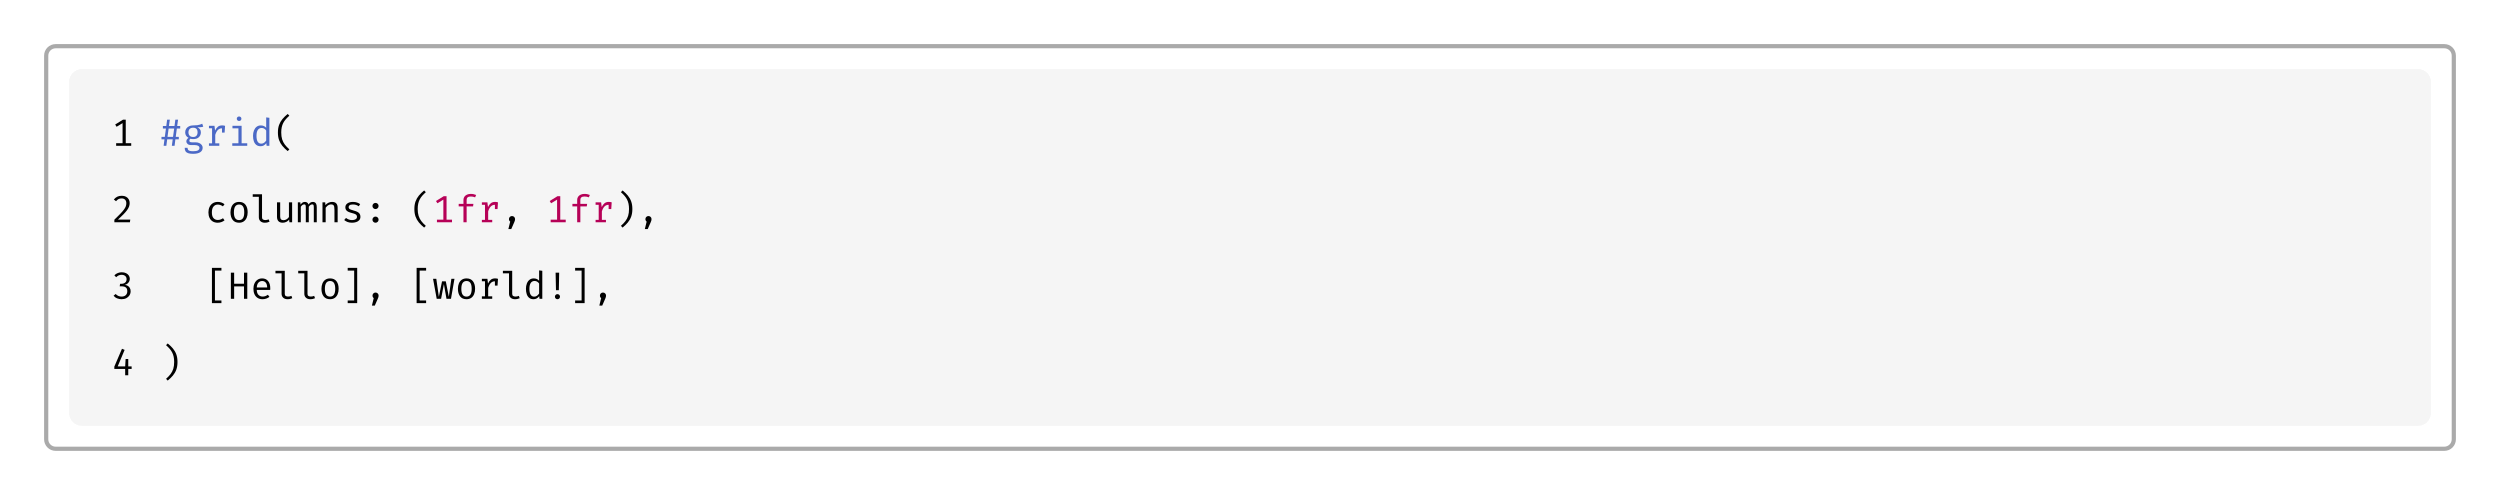
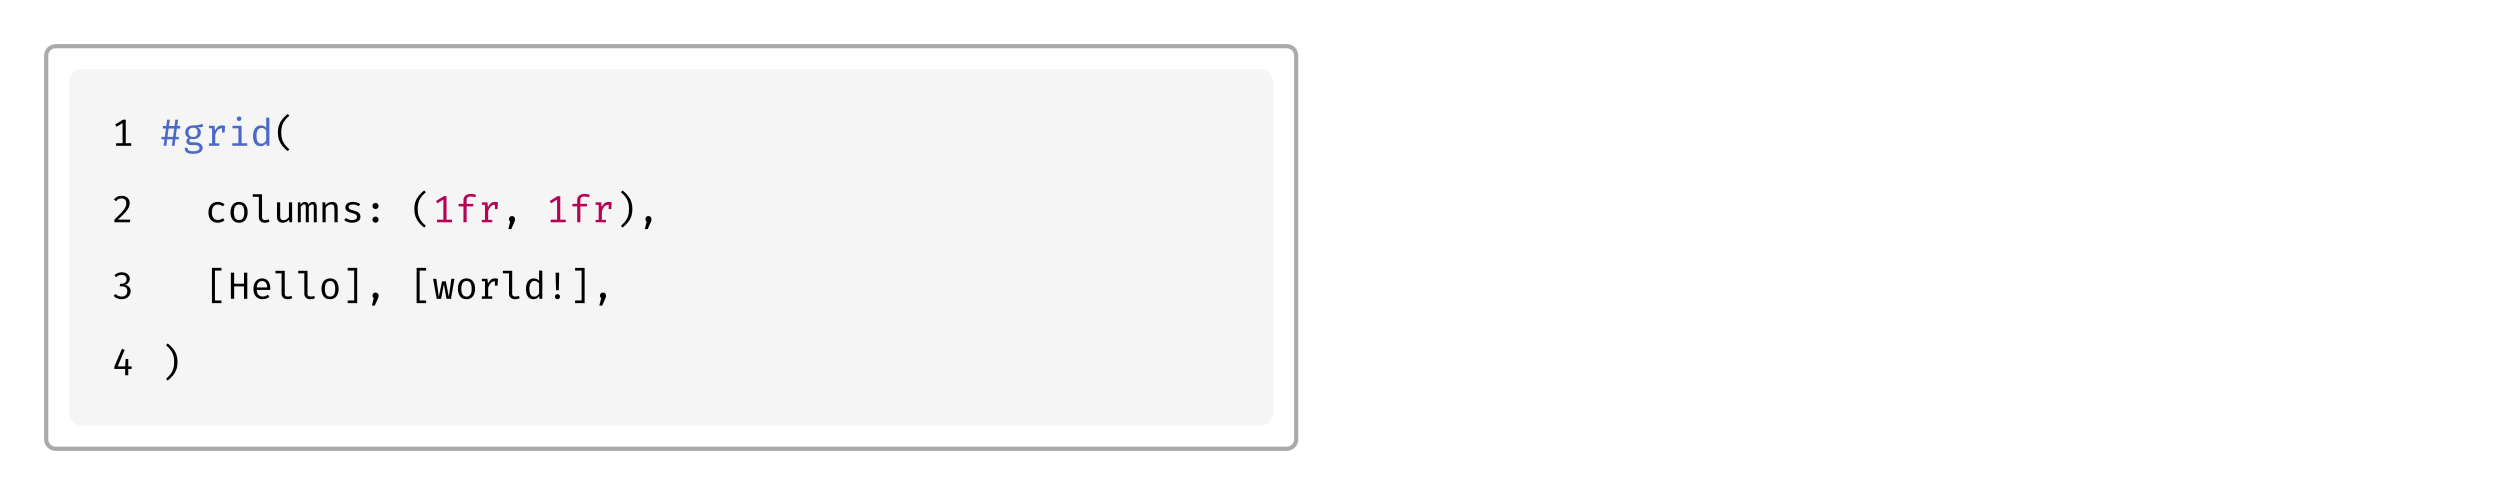
<svg xmlns="http://www.w3.org/2000/svg" xmlns:xlink="http://www.w3.org/1999/xlink" class="typst-doc" viewBox="0 0 595.276 117.857" width="595.276pt" height="117.857pt">
  <g>
    <g transform="translate(11 11)">
      <g class="typst-group">
        <g>
          <g transform="translate(-0 -0)">
-             <path class="typst-shape" fill="none" stroke="#aaaaaa" stroke-width="1" stroke-linecap="butt" stroke-linejoin="miter" stroke-miterlimit="4" d="M 2.25 0 L 571.026 0 C 572.268 0 573.276 1.007 573.276 2.25 L 573.276 93.607 C 573.276 94.849 572.268 95.857 571.026 95.857 L 2.25 95.857 C 1.007 95.857 0 94.849 0 93.607 L 0 2.25 C 0 1.007 1.007 0 2.25 0 " />
+             <path class="typst-shape" fill="none" stroke="#aaaaaa" stroke-width="1" stroke-linecap="butt" stroke-linejoin="miter" stroke-miterlimit="4" d="M 2.25 0 L 295.388 0 C 296.63 0 297.638 1.007 297.638 2.25 L 297.638 93.607 C 297.638 94.849 296.63 95.857 295.388 95.857 L 2.25 95.857 C 1.007 95.857 0 94.849 0 93.607 L 0 2.25 C 0 1.007 1.007 0 2.25 0 " />
          </g>
          <g transform="translate(5.5 5.5)">
-             <path class="typst-shape" fill="#f5f5f5" fill-rule="nonzero" d="M 0 2.992 C 0 1.34 1.34 0 2.992 0 L 559.284 0 C 560.936 0 562.276 1.34 562.276 2.992 L 562.276 81.865 C 562.276 83.517 560.936 84.857 559.284 84.857 L 2.992 84.857 C 1.34 84.857 0 83.517 0 81.865 Z " />
+             <path class="typst-shape" fill="#f5f5f5" fill-rule="nonzero" d="M 0 2.992 C 0 1.34 1.34 0 2.992 0 L 283.646 0 C 285.298 0 286.638 1.34 286.638 2.992 L 286.638 81.865 C 286.638 83.517 285.298 84.857 283.646 84.857 L 2.992 84.857 C 1.34 84.857 0 83.517 0 81.865 Z " />
          </g>
          <g transform="translate(5.5 5.5)">
-             <g class="typst-group" clip-path="url(#c4498B892F61EA9CDA7590E41245D2448)">
+             <g class="typst-group" clip-path="url(#cBA5D9C41C36A24660146F2819437DA93)">
              <g>
                <g transform="translate(0 0)">
                  <g class="typst-group">
                    <g>
                      <g transform="translate(-0 -0)">
-                         <path class="typst-shape" fill="#f5f5f5" fill-rule="nonzero" d="M 0 2.992 C 0 1.34 1.34 0 2.992 0 L 559.284 0 C 560.936 0 562.276 1.34 562.276 2.992 L 562.276 6 L 0 6 Z " />
+                         <path class="typst-shape" fill="#f5f5f5" fill-rule="nonzero" d="M 0 2.992 C 0 1.34 1.34 0 2.992 0 L 283.646 0 C 285.298 0 286.638 1.34 286.638 2.992 L 286.638 6 L 0 6 Z " />
                      </g>
                    </g>
                  </g>
                </g>
                <g transform="translate(0 6)">
                  <g class="typst-group">
                    <g>
                      <g transform="translate(0 0)">
                        <g class="typst-group">
                          <g>
                            <g transform="translate(-0 -0)">
                              <path class="typst-shape" fill="#f5f5f5" fill-rule="nonzero" d="M 0 0 L 0 18.214 L 18.48 18.214 L 18.48 0 Z " />
                            </g>
                            <g transform="translate(10.07262 12.21415)">
                              <g class="typst-text" transform="scale(1, -1)">
                                <use xlink:href="#g29222744C3119C4E19CAA07719ED86D1" x="0" fill="#000000" fill-rule="nonzero" />
                              </g>
                            </g>
                          </g>
                        </g>
                      </g>
                      <g transform="translate(0 18.21415)">
                        <g class="typst-group">
                          <g>
                            <g transform="translate(-0 -0)">
                              <path class="typst-shape" fill="#f5f5f5" fill-rule="nonzero" d="M 0 0 L 0 18.214 L 18.48 18.214 L 18.48 0 Z " />
                            </g>
                            <g transform="translate(10.07262 12.21415)">
                              <g class="typst-text" transform="scale(1, -1)">
                                <use xlink:href="#g217580D7F423665737282CD062A00EA7" x="0" fill="#000000" fill-rule="nonzero" />
                              </g>
                            </g>
                          </g>
                        </g>
                      </g>
                      <g transform="translate(0 36.42831)">
                        <g class="typst-group">
                          <g>
                            <g transform="translate(-0 -0)">
                              <path class="typst-shape" fill="#f5f5f5" fill-rule="nonzero" d="M 0 0 L 0 18.214 L 18.48 18.214 L 18.48 0 Z " />
                            </g>
                            <g transform="translate(10.07262 12.21415)">
                              <g class="typst-text" transform="scale(1, -1)">
                                <use xlink:href="#gC90E6003EEC6D0EA982F0FD2010583BF" x="0" fill="#000000" fill-rule="nonzero" />
                              </g>
                            </g>
                          </g>
                        </g>
                      </g>
                      <g transform="translate(0 54.64246)">
                        <g class="typst-group">
                          <g>
                            <g transform="translate(-0 -0)">
                              <path class="typst-shape" fill="#f5f5f5" fill-rule="nonzero" d="M 0 0 L 0 18.214 L 18.48 18.214 L 18.48 0 Z " />
                            </g>
                            <g transform="translate(10.07262 12.21415)">
                              <g class="typst-text" transform="scale(1, -1)">
                                <use xlink:href="#g57DEA12488AA19F65ACCBA89CE1A076E" x="0" fill="#000000" fill-rule="nonzero" />
                              </g>
                            </g>
                          </g>
                        </g>
                      </g>
                    </g>
                  </g>
                </g>
                <g transform="translate(18.48 6)">
                  <g class="typst-group">
                    <g>
                      <g transform="translate(0 0)">
                        <g class="typst-group">
                          <g>
                            <g transform="translate(-0 -0)">
-                               <path class="typst-shape" fill="#f5f5f5" fill-rule="nonzero" d="M 0 0 L 0 18.214 L 543.796 18.214 L 543.796 0 Z " />
+                               <path class="typst-shape" fill="#f5f5f5" fill-rule="nonzero" d="M 0 0 L 0 18.214 L 268.158 18.214 L 268.158 0 Z " />
                            </g>
                            <g transform="translate(2.992 12.21415)">
                              <g class="typst-text" transform="scale(1, -1)">
                                <use xlink:href="#g74B808650D57505A5C0AA9E963D71788" x="0" fill="#4b69c6" fill-rule="nonzero" />
                              </g>
                            </g>
                            <g transform="translate(8.407385 12.21415)">
                              <g class="typst-text" transform="scale(1, -1)">
                                <use xlink:href="#g608F3DC96B8044697391D2C6D88D5E29" x="0" fill="#4b69c6" fill-rule="nonzero" />
                                <use xlink:href="#g37ED1BD49742501F4CB9AD7EB0EE6BD7" x="5.415" fill="#4b69c6" fill-rule="nonzero" />
                                <use xlink:href="#g27A78CCD5F568268907C2E11F7095307" x="10.831" fill="#4b69c6" fill-rule="nonzero" />
                                <use xlink:href="#g33088D64550F31D74747C81BB90D1CC4" x="16.246" fill="#4b69c6" fill-rule="nonzero" />
                              </g>
                            </g>
                            <g transform="translate(30.06892 12.21415)">
                              <g class="typst-text" transform="scale(1, -1)">
                                <use xlink:href="#g90D5AB58DC2CB0AA3E36DBA5908609BB" x="0" fill="#000000" fill-rule="nonzero" />
                              </g>
                            </g>
                          </g>
                        </g>
                      </g>
                      <g transform="translate(0 18.21415)">
                        <g class="typst-group">
                          <g>
                            <g transform="translate(-0 -0)">
-                               <path class="typst-shape" fill="#f5f5f5" fill-rule="nonzero" d="M 0 0 L 0 18.214 L 543.796 18.214 L 543.796 0 Z " />
+                               <path class="typst-shape" fill="#f5f5f5" fill-rule="nonzero" d="M 0 0 L 0 18.214 L 268.158 18.214 L 268.158 0 Z " />
                            </g>
                            <g transform="translate(2.992 12.21415)">
                              <g class="typst-text" transform="scale(1, -1)" />
                            </g>
                            <g transform="translate(13.82277 12.21415)">
                              <g class="typst-text" transform="scale(1, -1)">
                                <use xlink:href="#g4511950C6B46377F1A0E3C1FFA3A04CC" x="0" fill="#000000" fill-rule="nonzero" />
                                <use xlink:href="#gE04C94C0AB65053C1685FC582D867715" x="5.415" fill="#000000" fill-rule="nonzero" />
                                <use xlink:href="#g916A8F0E0D247D10B291E968FCC48A85" x="10.831" fill="#000000" fill-rule="nonzero" />
                                <use xlink:href="#g7CB5804B5F57DC45A64F404ACBD77DE0" x="16.246" fill="#000000" fill-rule="nonzero" />
                                <use xlink:href="#g1DE327B53DA9AB5A73E8F4343AC4BD25" x="21.662" fill="#000000" fill-rule="nonzero" />
                                <use xlink:href="#g82FAD4DF3B7FE3F7DAC879C28D4E825" x="27.077" fill="#000000" fill-rule="nonzero" />
                                <use xlink:href="#g84A3E4E9C9221C81857D56B9B19DE1D" x="32.492" fill="#000000" fill-rule="nonzero" />
                              </g>
                            </g>
                            <g transform="translate(51.73046 12.21415)">
                              <g class="typst-text" transform="scale(1, -1)">
                                <use xlink:href="#g2BFA65DD2C2E19C6ED59360704563AA" x="0" fill="#000000" fill-rule="nonzero" />
                              </g>
                            </g>
                            <g transform="translate(57.14585 12.21415)">
                              <g class="typst-text" transform="scale(1, -1)" />
                            </g>
                            <g transform="translate(62.56123 12.21415)">
                              <g class="typst-text" transform="scale(1, -1)">
                                <use xlink:href="#g90D5AB58DC2CB0AA3E36DBA5908609BB" x="0" fill="#000000" fill-rule="nonzero" />
                              </g>
                            </g>
                            <g transform="translate(67.97662 12.21415)">
                              <g class="typst-text" transform="scale(1, -1)">
                                <use xlink:href="#g29222744C3119C4E19CAA07719ED86D1" x="0" fill="#b60157" fill-rule="nonzero" />
                                <use xlink:href="#g484ABFB3412814419A0E36C3D1F11C3A" x="5.415" fill="#b60157" fill-rule="nonzero" />
                                <use xlink:href="#g37ED1BD49742501F4CB9AD7EB0EE6BD7" x="10.831" fill="#b60157" fill-rule="nonzero" />
                              </g>
                            </g>
                            <g transform="translate(84.22277 12.21415)">
                              <g class="typst-text" transform="scale(1, -1)">
                                <use xlink:href="#g4470602BD832C39F63FA62C1567CE412" x="0" fill="#000000" fill-rule="nonzero" />
                              </g>
                            </g>
                            <g transform="translate(89.63815 12.21415)">
                              <g class="typst-text" transform="scale(1, -1)" />
                            </g>
                            <g transform="translate(95.05354 12.21415)">
                              <g class="typst-text" transform="scale(1, -1)">
                                <use xlink:href="#g29222744C3119C4E19CAA07719ED86D1" x="0" fill="#b60157" fill-rule="nonzero" />
                                <use xlink:href="#g484ABFB3412814419A0E36C3D1F11C3A" x="5.415" fill="#b60157" fill-rule="nonzero" />
                                <use xlink:href="#g37ED1BD49742501F4CB9AD7EB0EE6BD7" x="10.831" fill="#b60157" fill-rule="nonzero" />
                              </g>
                            </g>
                            <g transform="translate(111.2997 12.21415)">
                              <g class="typst-text" transform="scale(1, -1)">
                                <use xlink:href="#g78ACBEB2315E2F180A5164E7D2570692" x="0" fill="#000000" fill-rule="nonzero" />
                              </g>
                            </g>
                            <g transform="translate(116.7151 12.21415)">
                              <g class="typst-text" transform="scale(1, -1)">
                                <use xlink:href="#g4470602BD832C39F63FA62C1567CE412" x="0" fill="#000000" fill-rule="nonzero" />
                              </g>
                            </g>
                          </g>
                        </g>
                      </g>
                      <g transform="translate(0 36.42831)">
                        <g class="typst-group">
                          <g>
                            <g transform="translate(-0 -0)">
-                               <path class="typst-shape" fill="#f5f5f5" fill-rule="nonzero" d="M 0 0 L 0 18.214 L 543.796 18.214 L 543.796 0 Z " />
+                               <path class="typst-shape" fill="#f5f5f5" fill-rule="nonzero" d="M 0 0 L 0 18.214 L 268.158 18.214 L 268.158 0 Z " />
                            </g>
                            <g transform="translate(2.992 12.21415)">
                              <g class="typst-text" transform="scale(1, -1)" />
                            </g>
                            <g transform="translate(13.82277 12.21415)">
                              <g class="typst-text" transform="scale(1, -1)">
                                <use xlink:href="#g409DF4D1F564CE7C7A6EF2609F6B8006" x="0" fill="#000000" fill-rule="nonzero" />
                              </g>
                            </g>
                            <g transform="translate(19.23815 12.21415)">
                              <g class="typst-text" transform="scale(1, -1)">
                                <use xlink:href="#g640EAD9B528B8FBC2255F04B306DB18D" x="0" fill="#000000" fill-rule="nonzero" />
                                <use xlink:href="#g567D8551B1FAF30C37441CFD6796FE31" x="5.415" fill="#000000" fill-rule="nonzero" />
                                <use xlink:href="#g916A8F0E0D247D10B291E968FCC48A85" x="10.831" fill="#000000" fill-rule="nonzero" />
                                <use xlink:href="#g916A8F0E0D247D10B291E968FCC48A85" x="16.246" fill="#000000" fill-rule="nonzero" />
                                <use xlink:href="#gE04C94C0AB65053C1685FC582D867715" x="21.662" fill="#000000" fill-rule="nonzero" />
                              </g>
                            </g>
                            <g transform="translate(46.31508 12.21415)">
                              <g class="typst-text" transform="scale(1, -1)">
                                <use xlink:href="#gFB293E2C0B602818053C09CA41F8DDC4" x="0" fill="#000000" fill-rule="nonzero" />
                              </g>
                            </g>
                            <g transform="translate(51.73046 12.21415)">
                              <g class="typst-text" transform="scale(1, -1)">
                                <use xlink:href="#g4470602BD832C39F63FA62C1567CE412" x="0" fill="#000000" fill-rule="nonzero" />
                              </g>
                            </g>
                            <g transform="translate(57.14585 12.21415)">
                              <g class="typst-text" transform="scale(1, -1)" />
                            </g>
                            <g transform="translate(62.56123 12.21415)">
                              <g class="typst-text" transform="scale(1, -1)">
                                <use xlink:href="#g409DF4D1F564CE7C7A6EF2609F6B8006" x="0" fill="#000000" fill-rule="nonzero" />
                              </g>
                            </g>
                            <g transform="translate(67.97662 12.21415)">
                              <g class="typst-text" transform="scale(1, -1)">
                                <use xlink:href="#g3BDC88331E1FCE0E990250A7F981B9B" x="0" fill="#000000" fill-rule="nonzero" />
                                <use xlink:href="#gE04C94C0AB65053C1685FC582D867715" x="5.415" fill="#000000" fill-rule="nonzero" />
                                <use xlink:href="#g37ED1BD49742501F4CB9AD7EB0EE6BD7" x="10.831" fill="#000000" fill-rule="nonzero" />
                                <use xlink:href="#g916A8F0E0D247D10B291E968FCC48A85" x="16.246" fill="#000000" fill-rule="nonzero" />
                                <use xlink:href="#g33088D64550F31D74747C81BB90D1CC4" x="21.662" fill="#000000" fill-rule="nonzero" />
                                <use xlink:href="#g8D60CCA19AB9B7BA4604A22DE7FD9B87" x="27.077" fill="#000000" fill-rule="nonzero" />
                              </g>
                            </g>
                            <g transform="translate(100.4689 12.21415)">
                              <g class="typst-text" transform="scale(1, -1)">
                                <use xlink:href="#gFB293E2C0B602818053C09CA41F8DDC4" x="0" fill="#000000" fill-rule="nonzero" />
                              </g>
                            </g>
                            <g transform="translate(105.8843 12.21415)">
                              <g class="typst-text" transform="scale(1, -1)">
                                <use xlink:href="#g4470602BD832C39F63FA62C1567CE412" x="0" fill="#000000" fill-rule="nonzero" />
                              </g>
                            </g>
                          </g>
                        </g>
                      </g>
                      <g transform="translate(0 54.64246)">
                        <g class="typst-group">
                          <g>
                            <g transform="translate(-0 -0)">
-                               <path class="typst-shape" fill="#f5f5f5" fill-rule="nonzero" d="M 0 0 L 0 18.214 L 543.796 18.214 L 543.796 0 Z " />
+                               <path class="typst-shape" fill="#f5f5f5" fill-rule="nonzero" d="M 0 0 L 0 18.214 L 268.158 18.214 L 268.158 0 Z " />
                            </g>
                            <g transform="translate(2.992 12.21415)">
                              <g class="typst-text" transform="scale(1, -1)">
                                <use xlink:href="#g78ACBEB2315E2F180A5164E7D2570692" x="0" fill="#000000" fill-rule="nonzero" />
                              </g>
                            </g>
                          </g>
                        </g>
                      </g>
                    </g>
                  </g>
                </g>
                <g transform="translate(0 78.85662)">
                  <g class="typst-group">
                    <g>
                      <g transform="translate(-0 -0)">
-                         <path class="typst-shape" fill="#f5f5f5" fill-rule="nonzero" d="M 0 0 L 562.276 0 L 562.276 3.008 C 562.276 4.66 560.936 6 559.284 6 L 2.992 6 C 1.34 6 0 4.66 0 3.008 Z " />
+                         <path class="typst-shape" fill="#f5f5f5" fill-rule="nonzero" d="M 0 0 L 286.638 0 L 286.638 3.008 C 286.638 4.66 285.298 6 283.646 6 L 2.992 6 C 1.34 6 0 4.66 0 3.008 Z " />
                      </g>
                    </g>
                  </g>
                </g>
              </g>
            </g>
          </g>
        </g>
      </g>
    </g>
  </g>
  <defs id="glyph">
    <symbol id="g29222744C3119C4E19CAA07719ED86D1" overflow="visible">
      <path d="M 4.671 0.618 L 4.671 0 L 1.083 0 L 1.083 0.618 L 2.613 0.618 L 2.613 5.393 L 1.187 4.526 L 0.857 5.068 L 2.708 6.214 L 3.371 6.214 L 3.371 0.618 L 4.671 0.618 Z " />
    </symbol>
    <symbol id="g217580D7F423665737282CD062A00EA7" overflow="visible">
      <path d="M 2.432 6.313 Q 3.019 6.313 3.439 6.086 Q 3.858 5.858 4.082 5.465 Q 4.305 5.072 4.305 4.581 Q 4.305 4.152 4.156 3.743 Q 4.007 3.335 3.68 2.886 Q 3.353 2.437 2.821 1.891 Q 2.288 1.345 1.521 0.645 L 4.45 0.645 L 4.355 0 L 0.659 0 L 0.659 0.618 Q 1.539 1.462 2.096 2.044 Q 2.654 2.626 2.96 3.048 Q 3.267 3.47 3.387 3.822 Q 3.506 4.174 3.506 4.553 Q 3.506 5.077 3.213 5.379 Q 2.92 5.682 2.396 5.682 Q 1.936 5.682 1.643 5.524 Q 1.349 5.366 1.056 5.018 L 0.533 5.424 Q 0.903 5.876 1.352 6.095 Q 1.801 6.313 2.432 6.313 Z " />
    </symbol>
    <symbol id="gC90E6003EEC6D0EA982F0FD2010583BF" overflow="visible">
      <path d="M 2.423 6.313 Q 3.01 6.313 3.439 6.101 Q 3.867 5.889 4.1 5.537 Q 4.332 5.185 4.332 4.761 Q 4.332 4.382 4.165 4.077 Q 3.998 3.773 3.723 3.574 Q 3.448 3.376 3.118 3.312 Q 3.484 3.285 3.807 3.107 Q 4.129 2.929 4.33 2.599 Q 4.531 2.27 4.531 1.792 Q 4.531 1.255 4.26 0.824 Q 3.989 0.393 3.504 0.144 Q 3.019 -0.104 2.374 -0.104 Q 1.85 -0.104 1.336 0.095 Q 0.821 0.293 0.465 0.727 L 0.975 1.142 Q 1.241 0.83 1.609 0.677 Q 1.977 0.523 2.356 0.523 Q 3.006 0.523 3.371 0.864 Q 3.737 1.205 3.737 1.792 Q 3.737 2.455 3.369 2.712 Q 3.001 2.969 2.45 2.969 L 1.927 2.969 L 2.022 3.57 L 2.387 3.57 Q 2.69 3.57 2.958 3.687 Q 3.227 3.804 3.398 4.043 Q 3.57 4.283 3.57 4.653 Q 3.57 5.167 3.227 5.438 Q 2.884 5.709 2.396 5.709 Q 1.99 5.709 1.688 5.567 Q 1.385 5.424 1.079 5.136 L 0.659 5.6 Q 1.056 5.975 1.503 6.144 Q 1.95 6.313 2.423 6.313 Z " />
    </symbol>
    <symbol id="g57DEA12488AA19F65ACCBA89CE1A076E" overflow="visible">
      <path d="M 3.967 3.881 L 3.967 2.117 L 4.77 2.117 L 4.77 1.512 L 3.967 1.512 L 3.967 0 L 3.236 0 L 3.231 1.512 L 0.65 1.512 L 0.65 2.062 L 2.473 6.313 L 3.105 6.047 L 1.453 2.117 L 3.236 2.117 L 3.335 3.881 L 3.967 3.881 Z " />
    </symbol>
    <symbol id="g74B808650D57505A5C0AA9E963D71788" overflow="visible">
      <path d="M 4.138 4.116 L 3.872 2.117 L 4.603 2.117 L 4.603 1.53 L 3.786 1.53 L 3.597 0 L 2.947 0 L 3.15 1.53 L 1.837 1.53 L 1.638 0 L 0.988 0 L 1.191 1.53 L 0.478 1.53 L 0.478 2.117 L 1.268 2.117 L 1.543 4.116 L 0.812 4.116 L 0.812 4.707 L 1.62 4.707 L 1.819 6.214 L 2.469 6.214 L 2.252 4.707 L 3.579 4.707 L 3.777 6.214 L 4.427 6.214 L 4.215 4.707 L 4.937 4.707 L 4.937 4.116 L 4.138 4.116 Z M 1.913 2.117 L 3.227 2.117 L 3.502 4.116 L 2.18 4.116 L 1.913 2.117 Z " />
    </symbol>
    <symbol id="g608F3DC96B8044697391D2C6D88D5E29" overflow="visible">
      <path d="M 4.77 5.257 L 5.005 4.544 Q 4.698 4.45 4.357 4.427 Q 4.016 4.405 3.615 4.405 Q 4.441 4.025 4.441 3.209 Q 4.441 2.505 3.969 2.049 Q 3.497 1.593 2.654 1.593 Q 2.414 1.593 2.254 1.616 Q 2.094 1.638 1.945 1.683 Q 1.837 1.607 1.767 1.482 Q 1.697 1.358 1.697 1.223 Q 1.697 1.051 1.832 0.939 Q 1.968 0.826 2.333 0.826 L 3.191 0.826 Q 3.669 0.826 4.048 0.654 Q 4.427 0.483 4.648 0.192 Q 4.869 -0.099 4.869 -0.465 Q 4.869 -1.164 4.276 -1.539 Q 3.682 -1.913 2.599 -1.913 Q 1.841 -1.913 1.403 -1.758 Q 0.966 -1.602 0.778 -1.284 Q 0.591 -0.966 0.591 -0.483 L 1.277 -0.483 Q 1.277 -0.758 1.385 -0.939 Q 1.494 -1.119 1.778 -1.207 Q 2.062 -1.295 2.595 -1.295 Q 3.38 -1.295 3.741 -1.099 Q 4.102 -0.903 4.102 -0.514 Q 4.102 -0.176 3.795 -0.005 Q 3.488 0.167 3.028 0.167 L 2.18 0.167 Q 1.561 0.167 1.273 0.438 Q 0.984 0.709 0.984 1.061 Q 0.984 1.548 1.507 1.891 Q 0.709 2.315 0.709 3.204 Q 0.709 3.687 0.948 4.059 Q 1.187 4.432 1.616 4.644 Q 2.044 4.856 2.604 4.856 Q 3.204 4.856 3.579 4.905 Q 3.953 4.955 4.222 5.045 Q 4.49 5.136 4.77 5.257 Z M 2.604 4.301 Q 2.031 4.301 1.758 3.989 Q 1.485 3.678 1.485 3.204 Q 1.485 2.721 1.762 2.41 Q 2.04 2.098 2.622 2.098 Q 3.123 2.098 3.389 2.392 Q 3.655 2.685 3.655 3.209 Q 3.655 4.301 2.604 4.301 Z " />
    </symbol>
    <symbol id="g37ED1BD49742501F4CB9AD7EB0EE6BD7" overflow="visible">
      <path d="M 0.952 0 L 0.952 0.582 L 1.692 0.582 L 1.692 4.17 L 0.952 4.17 L 0.952 4.752 L 2.27 4.752 L 2.41 3.628 Q 2.685 4.215 3.078 4.535 Q 3.47 4.856 4.116 4.856 Q 4.314 4.856 4.47 4.826 Q 4.626 4.797 4.788 4.752 L 4.68 3.145 L 4.057 3.145 L 4.057 4.156 Q 4.039 4.156 4.016 4.156 Q 2.924 4.156 2.45 2.595 L 2.45 0.582 L 3.416 0.582 L 3.416 0 L 0.952 0 Z " />
    </symbol>
    <symbol id="g27A78CCD5F568268907C2E11F7095307" overflow="visible">
      <path d="M 2.708 6.977 Q 2.96 6.977 3.112 6.823 Q 3.263 6.67 3.263 6.449 Q 3.263 6.219 3.112 6.063 Q 2.96 5.907 2.708 5.907 Q 2.469 5.907 2.315 6.063 Q 2.162 6.219 2.162 6.449 Q 2.162 6.67 2.315 6.823 Q 2.469 6.977 2.708 6.977 Z M 3.312 4.752 L 3.312 0.6 L 4.653 0.6 L 4.653 0 L 1.088 0 L 1.088 0.6 L 2.554 0.6 L 2.554 4.152 L 1.133 4.152 L 1.133 4.752 L 3.312 4.752 Z " />
    </symbol>
    <symbol id="g33088D64550F31D74747C81BB90D1CC4" overflow="visible">
      <path d="M 3.75 6.76 L 4.508 6.665 L 4.508 0 L 3.845 0 L 3.773 0.627 Q 3.506 0.248 3.161 0.072 Q 2.816 -0.104 2.423 -0.104 Q 1.805 -0.104 1.403 0.208 Q 1.002 0.519 0.808 1.076 Q 0.614 1.634 0.614 2.369 Q 0.614 3.082 0.835 3.644 Q 1.056 4.206 1.473 4.529 Q 1.891 4.851 2.478 4.851 Q 3.267 4.851 3.75 4.292 L 3.75 6.76 Z M 2.676 4.242 Q 2.08 4.242 1.76 3.777 Q 1.44 3.312 1.44 2.369 Q 1.44 0.51 2.581 0.51 Q 2.983 0.51 3.272 0.738 Q 3.561 0.966 3.75 1.259 L 3.75 3.633 Q 3.556 3.922 3.281 4.082 Q 3.006 4.242 2.676 4.242 Z " />
    </symbol>
    <symbol id="g90D5AB58DC2CB0AA3E36DBA5908609BB" overflow="visible">
      <path d="M 1.918 3.159 Q 1.918 2.216 2.132 1.532 Q 2.347 0.848 2.775 0.284 Q 3.204 -0.28 3.849 -0.848 L 3.452 -1.264 Q 2.721 -0.668 2.2 -0.041 Q 1.679 0.587 1.401 1.358 Q 1.124 2.13 1.124 3.159 Q 1.124 4.188 1.401 4.96 Q 1.679 5.731 2.2 6.359 Q 2.721 6.986 3.452 7.582 L 3.849 7.166 Q 3.362 6.733 2.999 6.316 Q 2.635 5.898 2.396 5.438 Q 2.157 4.978 2.038 4.423 Q 1.918 3.867 1.918 3.159 Z " />
    </symbol>
    <symbol id="g4511950C6B46377F1A0E3C1FFA3A04CC" overflow="visible">
      <path d="M 3.055 0.551 Q 3.412 0.551 3.721 0.666 Q 4.03 0.781 4.292 0.966 L 4.662 0.469 Q 4.35 0.203 3.913 0.05 Q 3.475 -0.104 3.055 -0.104 Q 2.347 -0.104 1.848 0.201 Q 1.349 0.505 1.088 1.058 Q 0.826 1.611 0.826 2.356 Q 0.826 3.069 1.088 3.633 Q 1.349 4.197 1.85 4.524 Q 2.351 4.851 3.064 4.851 Q 3.971 4.851 4.653 4.301 L 4.283 3.795 Q 3.664 4.219 3.055 4.219 Q 2.441 4.219 2.044 3.757 Q 1.647 3.294 1.647 2.356 Q 1.647 1.403 2.044 0.977 Q 2.441 0.551 3.055 0.551 Z " />
    </symbol>
    <symbol id="gE04C94C0AB65053C1685FC582D867715" overflow="visible">
      <path d="M 2.717 4.851 Q 3.723 4.851 4.238 4.179 Q 4.752 3.506 4.752 2.378 Q 4.752 1.652 4.517 1.092 Q 4.283 0.533 3.827 0.214 Q 3.371 -0.104 2.708 -0.104 Q 1.701 -0.104 1.182 0.573 Q 0.663 1.25 0.663 2.369 Q 0.663 3.1 0.898 3.662 Q 1.133 4.224 1.591 4.538 Q 2.049 4.851 2.717 4.851 Z M 2.717 4.233 Q 2.103 4.233 1.789 3.777 Q 1.476 3.321 1.476 2.369 Q 1.476 1.426 1.785 0.973 Q 2.094 0.519 2.708 0.519 Q 3.321 0.519 3.631 0.975 Q 3.94 1.431 3.94 2.378 Q 3.94 3.326 3.633 3.779 Q 3.326 4.233 2.717 4.233 Z " />
    </symbol>
    <symbol id="g916A8F0E0D247D10B291E968FCC48A85" overflow="visible">
      <path d="M 2.757 6.665 L 2.757 1.173 Q 2.757 0.821 2.976 0.675 Q 3.195 0.528 3.543 0.528 Q 3.755 0.528 3.951 0.573 Q 4.147 0.618 4.341 0.695 L 4.544 0.14 Q 4.35 0.045 4.064 -0.029 Q 3.777 -0.104 3.416 -0.104 Q 2.784 -0.104 2.392 0.246 Q 1.999 0.596 1.999 1.214 L 1.999 6.065 L 0.542 6.065 L 0.542 6.665 L 2.757 6.665 Z " />
    </symbol>
    <symbol id="g7CB5804B5F57DC45A64F404ACBD77DE0" overflow="visible">
      <path d="M 1.665 4.752 L 1.665 1.385 Q 1.665 0.916 1.859 0.709 Q 2.053 0.501 2.464 0.501 Q 2.857 0.501 3.206 0.724 Q 3.556 0.948 3.75 1.255 L 3.75 4.752 L 4.508 4.752 L 4.508 0 L 3.863 0 L 3.8 0.641 Q 3.52 0.28 3.107 0.088 Q 2.694 -0.104 2.279 -0.104 Q 1.589 -0.104 1.248 0.264 Q 0.907 0.632 0.907 1.295 L 0.907 4.752 L 1.665 4.752 Z " />
    </symbol>
    <symbol id="g1DE327B53DA9AB5A73E8F4343AC4BD25" overflow="visible">
      <path d="M 4.039 4.851 Q 4.265 4.851 4.477 4.752 Q 4.689 4.653 4.824 4.368 Q 4.96 4.084 4.96 3.538 L 4.96 0 L 4.256 0 L 4.256 3.416 Q 4.256 3.863 4.201 4.062 Q 4.147 4.26 3.89 4.26 Q 3.678 4.26 3.466 4.127 Q 3.254 3.994 3.06 3.691 L 3.06 0 L 2.351 0 L 2.351 3.416 Q 2.351 3.863 2.297 4.062 Q 2.243 4.26 1.986 4.26 Q 1.765 4.26 1.557 4.127 Q 1.349 3.994 1.155 3.691 L 1.155 0 L 0.456 0 L 0.456 4.752 L 1.051 4.752 L 1.097 4.201 Q 1.291 4.477 1.532 4.664 Q 1.774 4.851 2.13 4.851 Q 2.401 4.851 2.64 4.723 Q 2.879 4.594 2.992 4.224 Q 3.186 4.504 3.43 4.678 Q 3.673 4.851 4.039 4.851 Z " />
    </symbol>
    <symbol id="g82FAD4DF3B7FE3F7DAC879C28D4E825" overflow="visible">
      <path d="M 0.907 0 L 0.907 4.752 L 1.552 4.752 L 1.611 4.093 Q 1.9 4.459 2.333 4.655 Q 2.766 4.851 3.182 4.851 Q 3.881 4.851 4.199 4.481 Q 4.517 4.111 4.517 3.452 L 4.517 0 L 3.759 0 L 3.759 2.893 Q 3.759 3.38 3.705 3.678 Q 3.651 3.976 3.477 4.116 Q 3.303 4.256 2.947 4.256 Q 2.667 4.256 2.421 4.134 Q 2.175 4.012 1.983 3.829 Q 1.792 3.646 1.665 3.461 L 1.665 0 L 0.907 0 Z " />
    </symbol>
    <symbol id="g84A3E4E9C9221C81857D56B9B19DE1D" overflow="visible">
      <path d="M 2.523 0.523 Q 3.073 0.523 3.389 0.727 Q 3.705 0.93 3.705 1.277 Q 3.705 1.489 3.626 1.647 Q 3.547 1.805 3.303 1.934 Q 3.06 2.062 2.554 2.189 Q 2.062 2.311 1.699 2.471 Q 1.336 2.631 1.135 2.888 Q 0.934 3.145 0.934 3.556 Q 0.934 4.156 1.435 4.504 Q 1.936 4.851 2.739 4.851 Q 3.312 4.851 3.739 4.698 Q 4.165 4.544 4.463 4.328 L 4.129 3.813 Q 3.863 3.998 3.536 4.118 Q 3.209 4.238 2.748 4.238 Q 2.189 4.238 1.954 4.064 Q 1.719 3.89 1.719 3.615 Q 1.719 3.403 1.834 3.265 Q 1.95 3.127 2.225 3.019 Q 2.5 2.911 2.983 2.78 Q 3.448 2.654 3.795 2.482 Q 4.143 2.311 4.335 2.033 Q 4.526 1.755 4.526 1.313 Q 4.526 0.808 4.238 0.494 Q 3.949 0.181 3.491 0.038 Q 3.033 -0.104 2.523 -0.104 Q 1.877 -0.104 1.424 0.083 Q 0.97 0.271 0.663 0.537 L 1.097 1.038 Q 1.376 0.808 1.74 0.666 Q 2.103 0.523 2.523 0.523 Z " />
    </symbol>
    <symbol id="g2BFA65DD2C2E19C6ED59360704563AA" overflow="visible">
      <path d="M 1.972 3.886 Q 1.972 4.188 2.182 4.4 Q 2.392 4.612 2.699 4.612 Q 3.015 4.612 3.224 4.4 Q 3.434 4.188 3.434 3.886 Q 3.434 3.583 3.224 3.367 Q 3.015 3.15 2.699 3.15 Q 2.392 3.15 2.182 3.367 Q 1.972 3.583 1.972 3.886 Z M 1.972 0.632 Q 1.972 0.925 2.182 1.142 Q 2.392 1.358 2.699 1.358 Q 3.015 1.358 3.224 1.142 Q 3.434 0.925 3.434 0.632 Q 3.434 0.325 3.224 0.111 Q 3.015 -0.104 2.699 -0.104 Q 2.392 -0.104 2.182 0.111 Q 1.972 0.325 1.972 0.632 Z " />
    </symbol>
    <symbol id="g484ABFB3412814419A0E36C3D1F11C3A" overflow="visible">
      <path d="M 3.714 6.76 Q 4.098 6.76 4.409 6.693 Q 4.72 6.625 5 6.503 L 4.757 5.939 Q 4.526 6.038 4.267 6.088 Q 4.007 6.137 3.737 6.137 Q 2.739 6.137 2.739 5.348 L 2.739 4.382 L 4.35 4.382 L 4.269 3.786 L 2.739 3.786 L 2.739 0 L 1.981 0 L 1.981 3.786 L 0.848 3.786 L 0.848 4.382 L 1.981 4.382 L 1.981 5.33 Q 1.981 5.772 2.209 6.092 Q 2.437 6.413 2.83 6.586 Q 3.222 6.76 3.714 6.76 Z " />
    </symbol>
    <symbol id="g4470602BD832C39F63FA62C1567CE412" overflow="visible">
      <path d="M 2.708 1.485 Q 3.019 1.485 3.229 1.273 Q 3.439 1.061 3.439 0.763 Q 3.439 0.6 3.4 0.433 Q 3.362 0.266 3.263 0.054 L 2.532 -1.62 L 1.846 -1.62 L 2.279 0.162 Q 1.986 0.375 1.986 0.763 Q 1.986 1.061 2.193 1.273 Q 2.401 1.485 2.708 1.485 Z " />
    </symbol>
    <symbol id="g78ACBEB2315E2F180A5164E7D2570692" overflow="visible">
      <path d="M 3.497 3.159 Q 3.497 3.867 3.378 4.423 Q 3.258 4.978 3.019 5.438 Q 2.78 5.898 2.417 6.316 Q 2.053 6.733 1.566 7.166 L 1.963 7.582 Q 2.694 6.986 3.215 6.359 Q 3.737 5.731 4.014 4.96 Q 4.292 4.188 4.292 3.159 Q 4.292 2.13 4.014 1.358 Q 3.737 0.587 3.215 -0.041 Q 2.694 -0.668 1.963 -1.264 L 1.566 -0.848 Q 2.211 -0.28 2.64 0.284 Q 3.069 0.848 3.283 1.532 Q 3.497 2.216 3.497 3.159 Z " />
    </symbol>
    <symbol id="g409DF4D1F564CE7C7A6EF2609F6B8006" overflow="visible">
      <path d="M 1.661 -1.042 L 1.661 7.36 L 3.922 7.36 L 3.922 6.706 L 2.378 6.706 L 2.378 -0.397 L 3.922 -0.397 L 3.922 -1.042 L 1.661 -1.042 Z " />
    </symbol>
    <symbol id="g640EAD9B528B8FBC2255F04B306DB18D" overflow="visible">
      <path d="M 3.881 0 L 3.881 2.947 L 1.534 2.947 L 1.534 0 L 0.754 0 L 0.754 6.214 L 1.534 6.214 L 1.534 3.588 L 3.881 3.588 L 3.881 6.214 L 4.662 6.214 L 4.662 0 L 3.881 0 Z " />
    </symbol>
    <symbol id="g567D8551B1FAF30C37441CFD6796FE31" overflow="visible">
      <path d="M 1.503 2.107 Q 1.534 1.282 1.938 0.905 Q 2.342 0.528 2.893 0.528 Q 3.258 0.528 3.552 0.636 Q 3.845 0.745 4.161 0.957 L 4.517 0.456 Q 4.188 0.194 3.759 0.045 Q 3.33 -0.104 2.884 -0.104 Q 2.189 -0.104 1.704 0.208 Q 1.218 0.519 0.963 1.076 Q 0.709 1.634 0.709 2.369 Q 0.709 3.091 0.963 3.651 Q 1.218 4.21 1.686 4.531 Q 2.153 4.851 2.784 4.851 Q 3.682 4.851 4.199 4.229 Q 4.716 3.606 4.716 2.523 Q 4.716 2.401 4.709 2.293 Q 4.702 2.184 4.698 2.107 L 1.503 2.107 Z M 2.793 4.229 Q 2.265 4.229 1.909 3.854 Q 1.552 3.479 1.507 2.694 L 3.985 2.694 Q 3.971 3.457 3.651 3.843 Q 3.33 4.229 2.793 4.229 Z " />
    </symbol>
    <symbol id="gFB293E2C0B602818053C09CA41F8DDC4" overflow="visible">
      <path d="M 3.755 7.36 L 3.755 -1.042 L 1.494 -1.042 L 1.494 -0.402 L 3.037 -0.402 L 3.037 6.706 L 1.494 6.706 L 1.494 7.36 L 3.755 7.36 Z " />
    </symbol>
    <symbol id="g3BDC88331E1FCE0E990250A7F981B9B" overflow="visible">
      <path d="M 4.427 0 L 3.353 0 L 2.739 3.488 L 2.071 0 L 1.024 0 L 0.158 4.752 L 0.934 4.752 L 1.539 0.469 L 2.297 4.147 L 3.195 4.147 L 3.913 0.469 L 4.517 4.752 L 5.257 4.752 L 4.427 0 Z " />
    </symbol>
    <symbol id="g8D60CCA19AB9B7BA4604A22DE7FD9B87" overflow="visible">
      <path d="M 3.109 6.214 L 3.033 2.049 L 2.351 2.049 L 2.261 6.214 L 3.109 6.214 Z M 2.699 1.106 Q 2.96 1.106 3.134 0.93 Q 3.308 0.754 3.308 0.505 Q 3.308 0.253 3.134 0.074 Q 2.96 -0.104 2.699 -0.104 Q 2.441 -0.104 2.27 0.074 Q 2.098 0.253 2.098 0.505 Q 2.098 0.754 2.27 0.93 Q 2.441 1.106 2.699 1.106 Z " />
    </symbol>
  </defs>
  <defs id="clip-path">
-     <clipPath id="c4498B892F61EA9CDA7590E41245D2448">
-       <path d="M 0 2.992 C 0 1.34 1.34 0 2.992 0 L 559.284 0 C 560.936 0 562.276 1.34 562.276 2.992 L 562.276 81.865 C 562.276 83.517 560.936 84.857 559.284 84.857 L 2.992 84.857 C 1.34 84.857 0 83.517 0 81.865 Z " />
+     <clipPath id="cBA5D9C41C36A24660146F2819437DA93">
+       <path d="M 0 2.992 C 0 1.34 1.34 0 2.992 0 L 283.646 0 C 285.298 0 286.638 1.34 286.638 2.992 L 286.638 81.865 C 286.638 83.517 285.298 84.857 283.646 84.857 L 2.992 84.857 C 1.34 84.857 0 83.517 0 81.865 Z " />
    </clipPath>
  </defs>
</svg>
